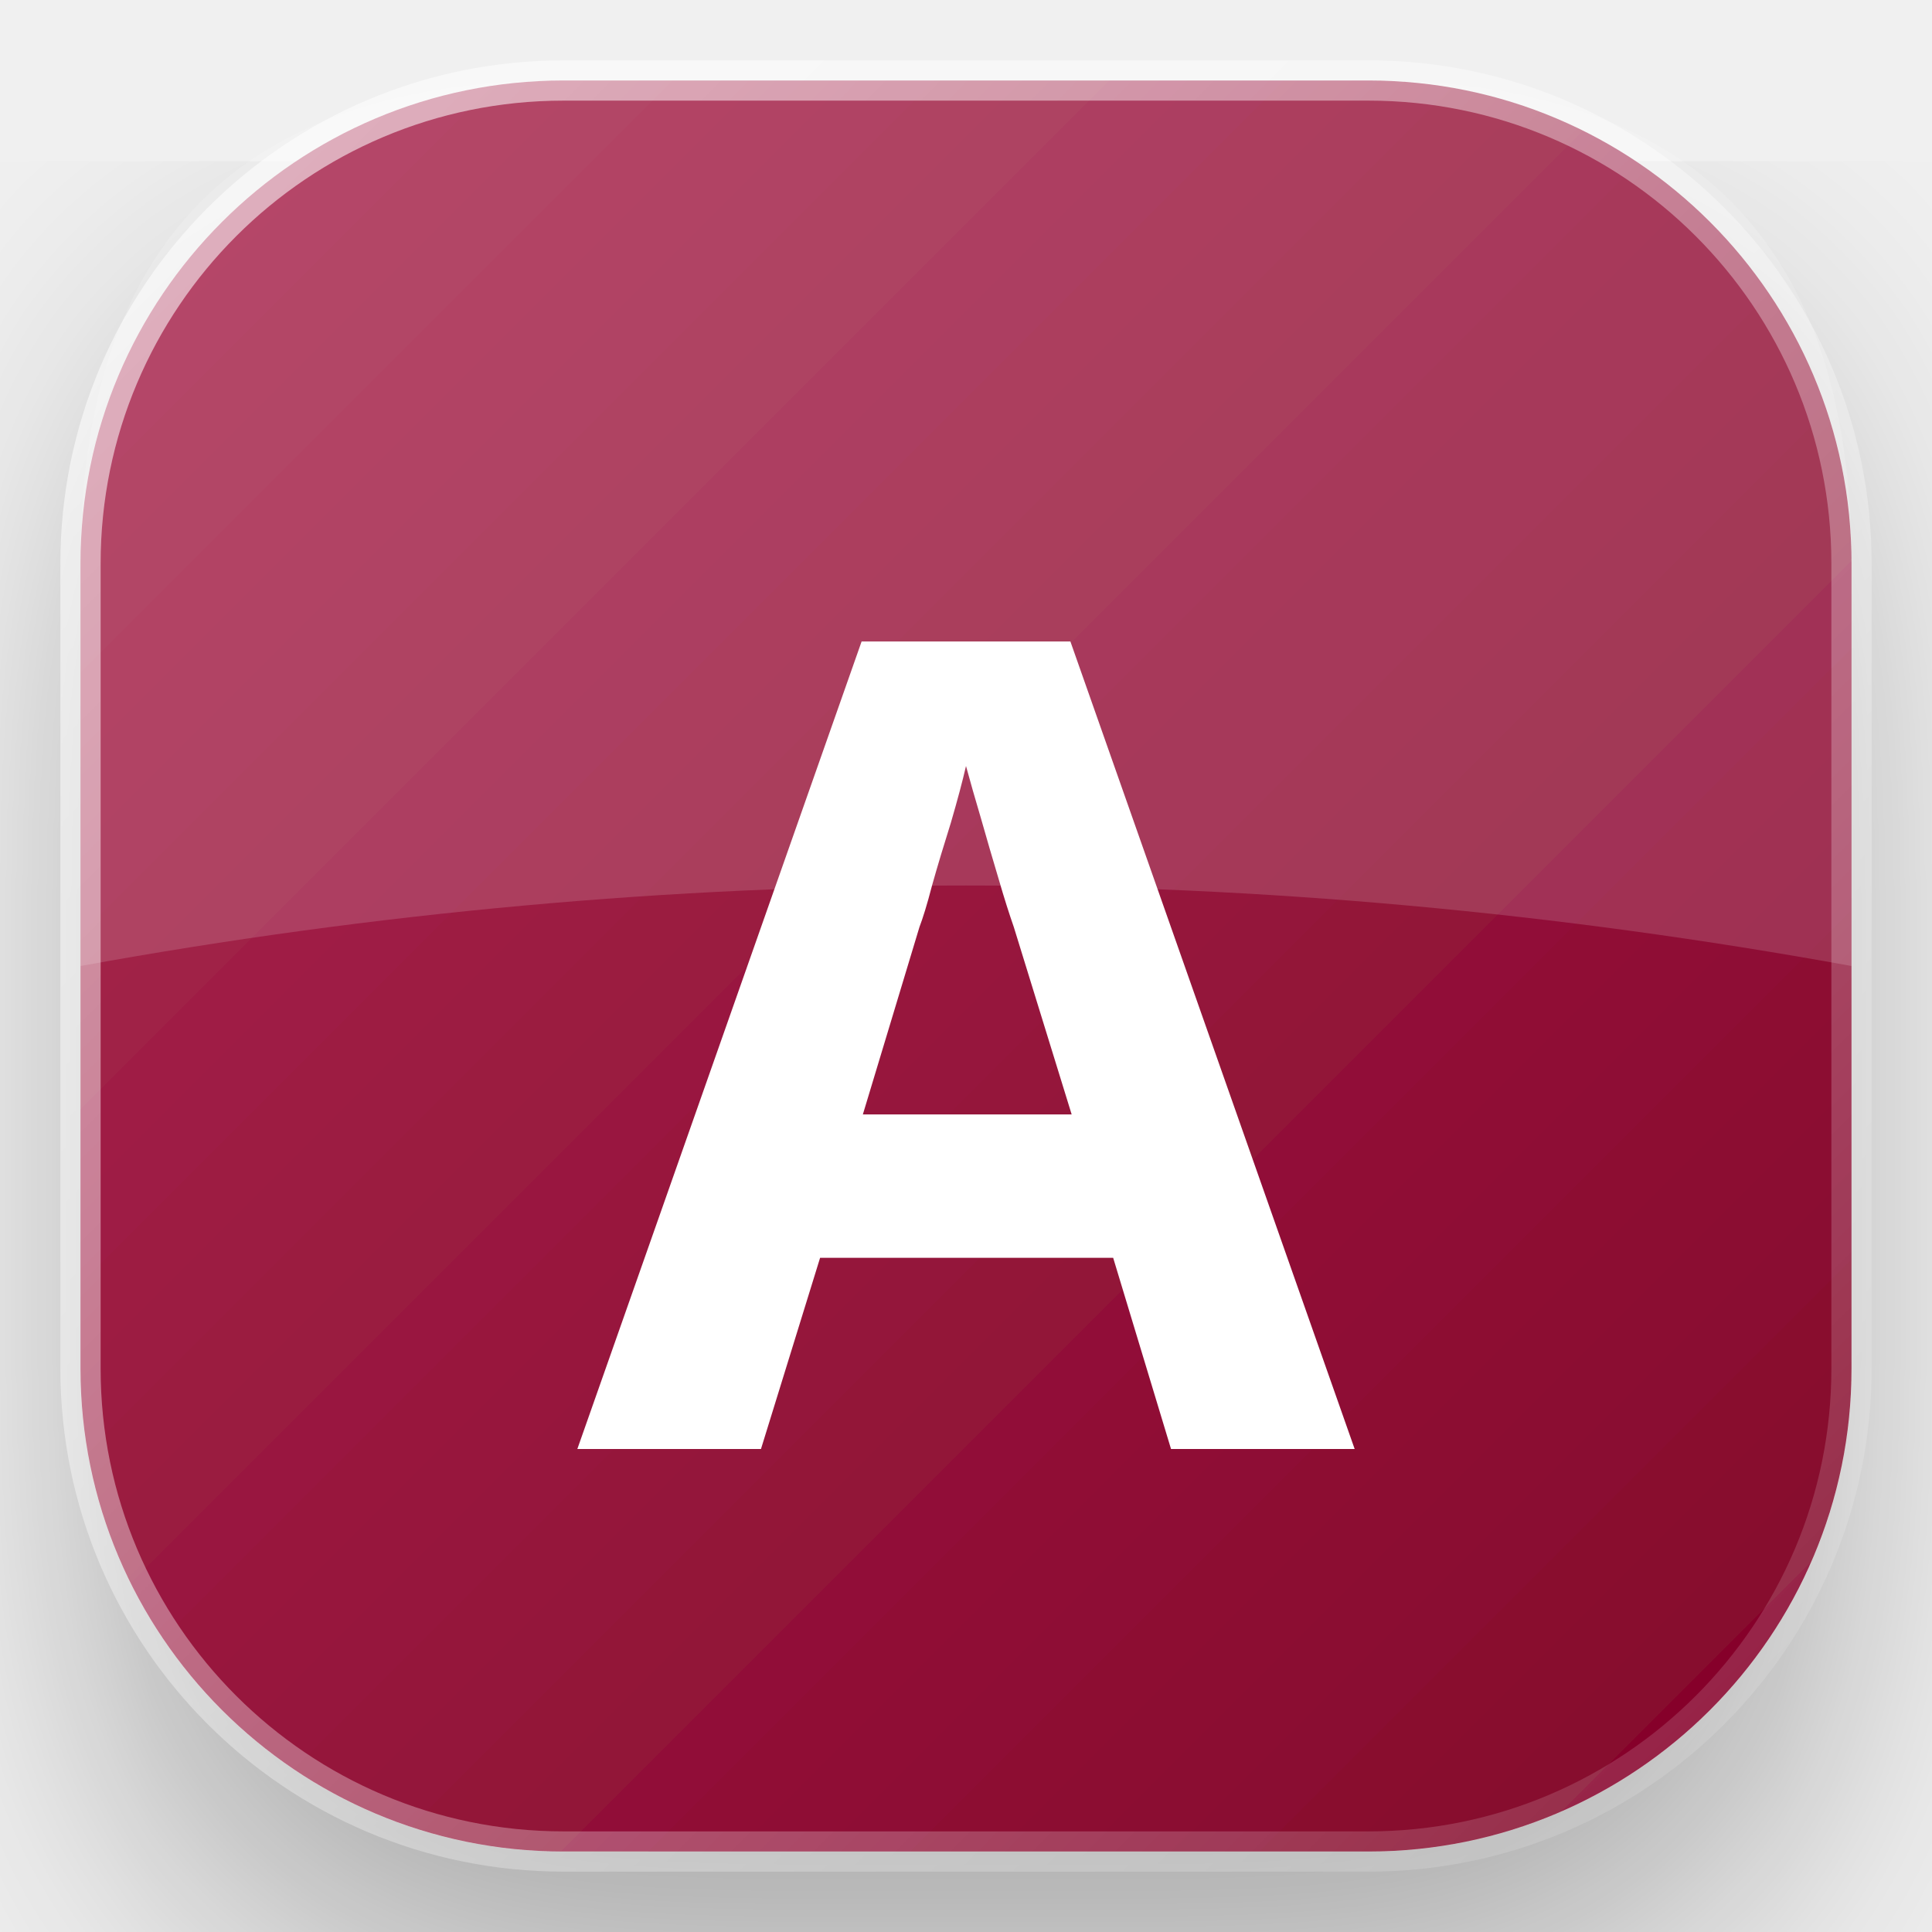
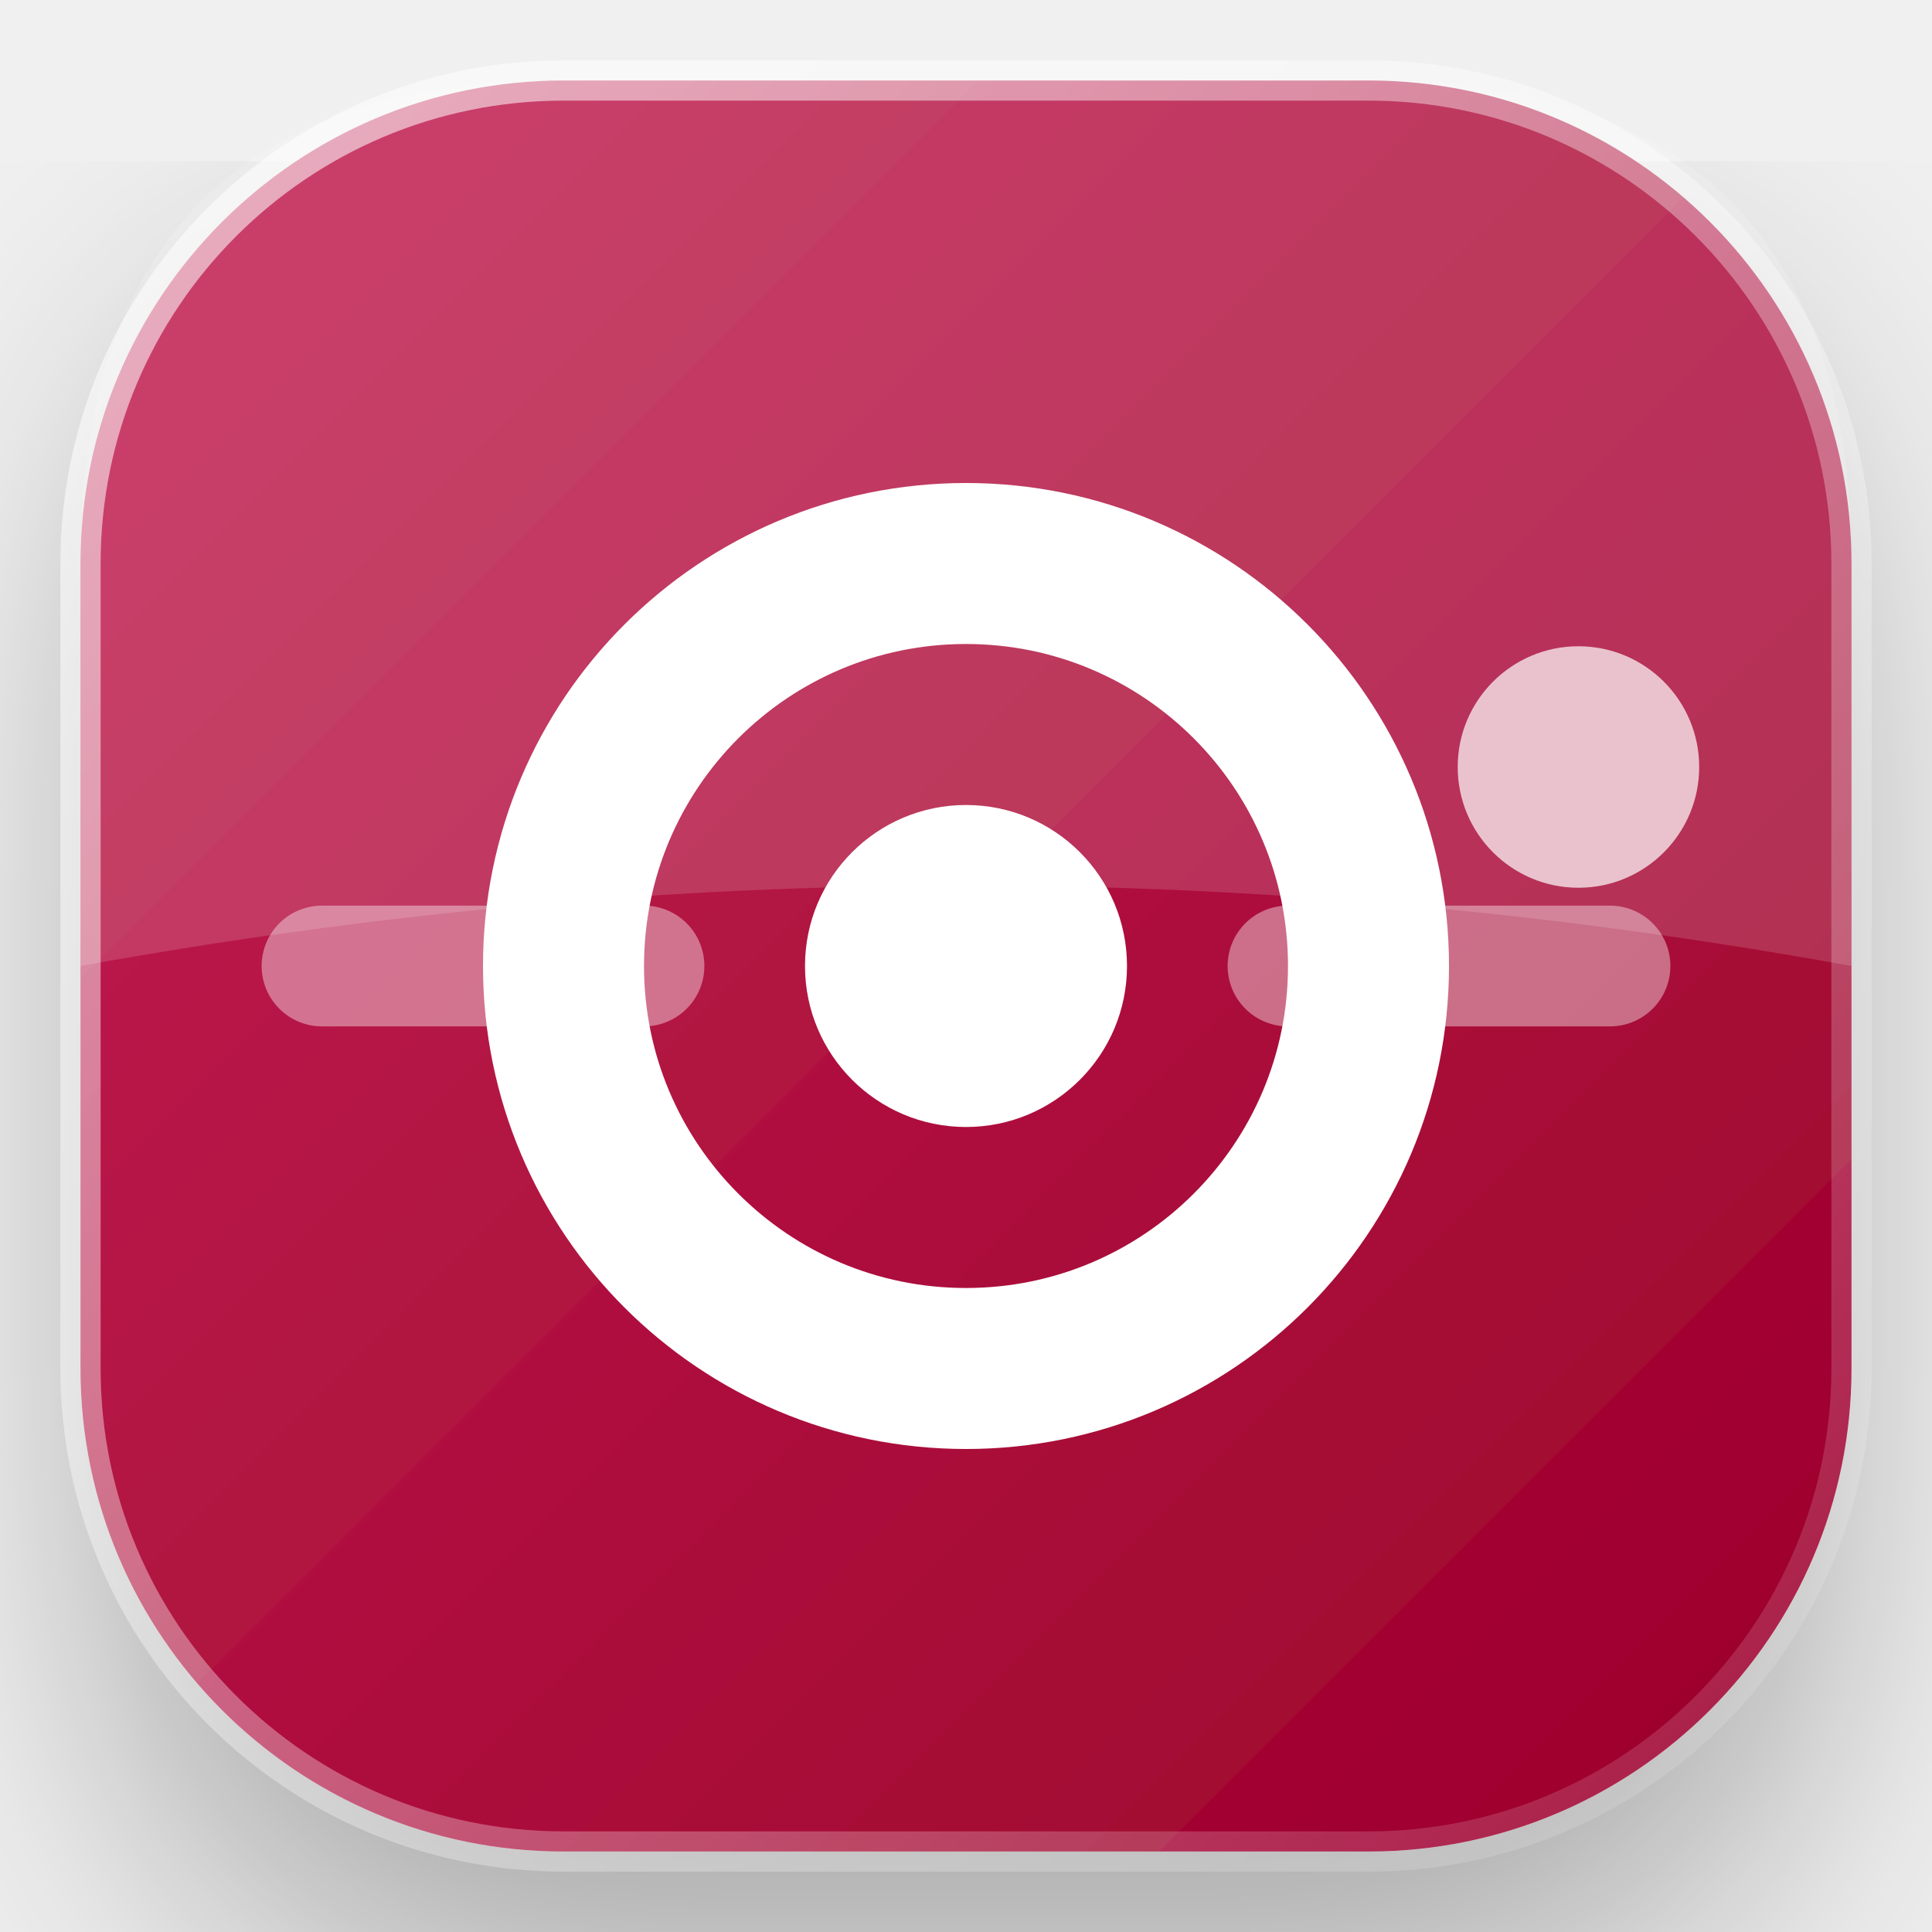
<svg xmlns="http://www.w3.org/2000/svg" width="24" height="24" viewBox="0 0 24 24">
  <defs>
    <linearGradient id="bg" x1="0" y1="0" x2="1" y2="1">
-       <stop offset="0%" stop-color="#ab2b51" />
-       <stop offset="100%" stop-color="#830329" />
+       <stop offset="0%" stop-color="#c32253" />
+       <stop offset="100%" stop-color="#9b002b" />
    </linearGradient>
    <linearGradient id="border" x1="0" y1="0" x2="1" y2="1">
      <stop offset="0%" stop-color="white" stop-opacity="0.6" />
      <stop offset="100%" stop-color="white" stop-opacity="0.1" />
    </linearGradient>
    <filter id="shadow">
      <feDropShadow dx="0" dy="2" stdDeviation="2" flood-color="black" flood-opacity="0.3" />
    </filter>
  </defs>
  <rect x="1" y="1" width="22" height="22" rx="6" fill="url(#bg)" filter="url(#shadow)" />
  <path d="M 1 7 Q 1 1 7 1 L 17 1 Q 23 1 23 7 L 23 12 Q 12 10 1 12 Z" fill="white" fill-opacity="0.15" />
-   <text x="12" y="18" fill="white" font-family="system-ui, sans-serif" font-weight="900" font-size="14" text-anchor="middle">A</text>
+   <g>
+     <circle cx="12" cy="12" r="5" fill="none" stroke="white" stroke-width="2" />
+     <circle cx="12" cy="12" r="2" fill="white" />
+     <circle cx="19.608" cy="9.528" r="1.5" fill="white" fill-opacity="0.7" />
+     <path d="M4 12 L8 12 M16 12 L20 12" stroke="white" stroke-width="1.5" stroke-opacity="0.4" stroke-linecap="round" />
+   </g>
  <rect x="1" y="1" width="22" height="22" rx="6" fill="none" stroke="url(#border)" stroke-width="0.5" />
</svg>
